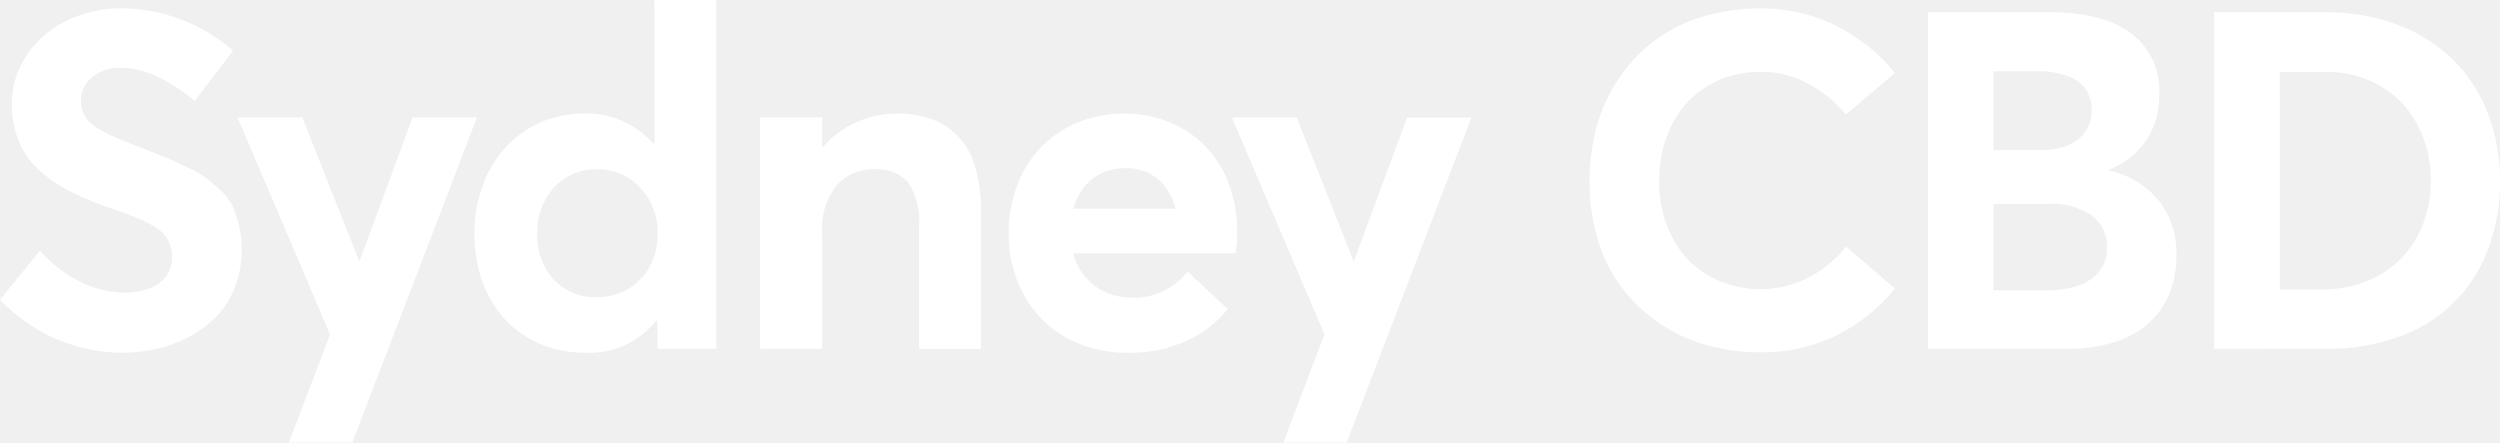
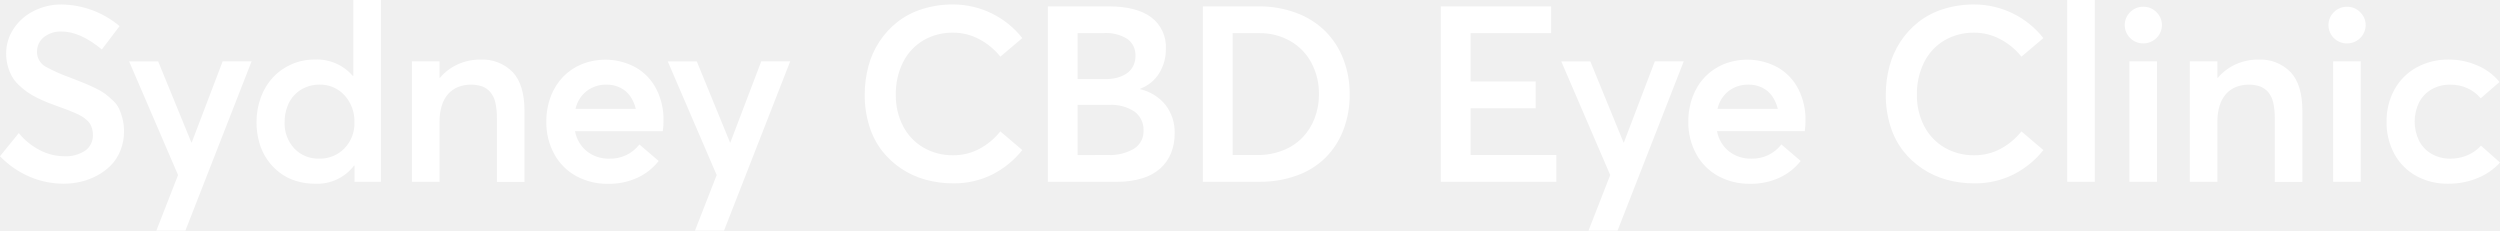
- <svg xmlns="http://www.w3.org/2000/svg" width="207.411" height="36.709" viewBox="0 0 207.411 36.709">
-   <path id="Path_20" data-name="Path 20" d="M10.759,34.01a13.89,13.89,0,0,1-5.4-1.094,14.36,14.36,0,0,1-4.769-3.3l3.32-4.087a10.832,10.832,0,0,0,1.66,1.554,10.316,10.316,0,0,0,1.785,1.094,9.1,9.1,0,0,0,1.775.633,7.411,7.411,0,0,0,1.727.211,5.708,5.708,0,0,0,2.216-.384A2.961,2.961,0,0,0,14.424,27.6a2.674,2.674,0,0,0,.441-1.535,2.926,2.926,0,0,0-.192-1.094,2.73,2.73,0,0,0-.528-.844,3.877,3.877,0,0,0-.979-.72,12.132,12.132,0,0,0-1.334-.633q-.691-.278-1.823-.662-1.017-.365-1.8-.672T6.5,20.664a13.457,13.457,0,0,1-1.593-.94,10.042,10.042,0,0,1-1.334-1.132A6.4,6.4,0,0,1,2.5,17.19a7.428,7.428,0,0,1-.672-1.708,7.959,7.959,0,0,1-.259-2.063,7.219,7.219,0,0,1,1.19-4.03A8.263,8.263,0,0,1,6,6.521a10.189,10.189,0,0,1,4.529-1.084,14.236,14.236,0,0,1,9.4,3.512l-3.185,4.164q-3.358-2.744-6.083-2.744a3.724,3.724,0,0,0-2.408.748,2.543,2.543,0,0,0-.95,2.053,2.246,2.246,0,0,0,.192.94,2.66,2.66,0,0,0,.518.758,4.179,4.179,0,0,0,.969.691q.643.355,1.286.633t1.737.7q.192.077.556.211,1.286.5,1.909.758t1.66.758a9.6,9.6,0,0,1,1.545.883q.509.384,1.19,1.017a4.336,4.336,0,0,1,1,1.3,8.759,8.759,0,0,1,.547,1.583,8.182,8.182,0,0,1,.23,2.005,8.533,8.533,0,0,1-.595,3.233,7.16,7.16,0,0,1-1.574,2.437,9.472,9.472,0,0,1-2.274,1.65,10.508,10.508,0,0,1-2.658.979A13.007,13.007,0,0,1,10.759,34.01ZM34.824,14.494h5.335L29.816,41.455H24.558l3.416-8.961-7.676-18h5.373l4.7,11.878h.058ZM54.878,4.746h5.143V33.683H55.128V31.362h-.115a7.056,7.056,0,0,1-5.872,2.648,10.234,10.234,0,0,1-2.188-.23,8.233,8.233,0,0,1-1.967-.691,9.617,9.617,0,0,1-1.7-1.094,7.694,7.694,0,0,1-1.4-1.478,9.845,9.845,0,0,1-1.046-1.823,10.2,10.2,0,0,1-.662-2.14,12.352,12.352,0,0,1-.23-2.408,11.436,11.436,0,0,1,.691-4.011,9.5,9.5,0,0,1,1.89-3.166,8.759,8.759,0,0,1,6.457-2.8,7.294,7.294,0,0,1,5.8,2.495h.1ZM50.081,29.4a5.145,5.145,0,0,0,2.552-.643,4.725,4.725,0,0,0,1.833-1.852,5.492,5.492,0,0,0,.681-2.744,5.414,5.414,0,0,0-1.43-3.838A4.73,4.73,0,0,0,50.1,18.793a4.667,4.667,0,0,0-3.521,1.478,5.407,5.407,0,0,0-1.41,3.9,5.294,5.294,0,0,0,1.372,3.78A4.642,4.642,0,0,0,50.081,29.4ZM75.009,14.168a8.239,8.239,0,0,1,2.83.451,5.74,5.74,0,0,1,3.636,3.924,12.637,12.637,0,0,1,.5,3.761V33.7H76.832V23.59a5.874,5.874,0,0,0-.9-3.723,3.429,3.429,0,0,0-2.782-1.075,3.988,3.988,0,0,0-3.176,1.362,5.743,5.743,0,0,0-1.18,3.876v9.652H63.649V14.494h5.143V16.97h.058a7.871,7.871,0,0,1,2.773-2.082A8.174,8.174,0,0,1,75.009,14.168Zm28.21,9.748a8.158,8.158,0,0,1-.134,1.842H89.633a4.826,4.826,0,0,0,1.756,2.686,5.147,5.147,0,0,0,3.137,1,5.633,5.633,0,0,0,4.586-2.168l3.339,3.109a9.283,9.283,0,0,1-3.416,2.639,11.376,11.376,0,0,1-4.874.988,10.407,10.407,0,0,1-5.047-1.219,8.878,8.878,0,0,1-3.54-3.5,10.392,10.392,0,0,1-1.3-5.219,10.822,10.822,0,0,1,.729-4,9.4,9.4,0,0,1,1.986-3.147A8.875,8.875,0,0,1,90.017,14.9a9.8,9.8,0,0,1,3.78-.729,9.587,9.587,0,0,1,4.932,1.257,8.594,8.594,0,0,1,3.32,3.473A10.579,10.579,0,0,1,103.219,23.916ZM93.97,18.7a4.4,4.4,0,0,0-2.734.864,4.47,4.47,0,0,0-1.583,2.495h8.462a4.623,4.623,0,0,0-1.458-2.466A4.017,4.017,0,0,0,93.97,18.7Zm23.355-4.2h5.335L112.316,41.455h-5.258l3.416-8.961-7.676-18h5.373l4.7,11.878h.058Zm29.363,19.477a16.7,16.7,0,0,1-4.414-.576,13.265,13.265,0,0,1-3.9-1.765,13.424,13.424,0,0,1-3.1-2.85,12.575,12.575,0,0,1-2.063-3.963,16.12,16.12,0,0,1-.748-5.008,17.083,17.083,0,0,1,.595-4.557,13.373,13.373,0,0,1,4.673-7.042,12.539,12.539,0,0,1,3.972-2.044,16.352,16.352,0,0,1,4.98-.729,14.382,14.382,0,0,1,3.9.537,14.139,14.139,0,0,1,3.828,1.765,14.3,14.3,0,0,1,3.387,3.051l-4.049,3.454a10.48,10.48,0,0,0-3.147-2.562,8.16,8.16,0,0,0-3.915-.988,9.263,9.263,0,0,0-2,.211,8.014,8.014,0,0,0-1.8.624,8.118,8.118,0,0,0-1.564,1,7.383,7.383,0,0,0-1.286,1.353,8.839,8.839,0,0,0-.969,1.679,9.357,9.357,0,0,0-.614,1.986,11.731,11.731,0,0,0-.211,2.264,9.779,9.779,0,0,0,1.065,4.605,7.833,7.833,0,0,0,2.994,3.176,8.775,8.775,0,0,0,8.319.182,9.668,9.668,0,0,0,3.128-2.571l4.049,3.473a14.373,14.373,0,0,1-4.759,3.847A13.774,13.774,0,0,1,146.687,33.971Zm28.862-15.083a7.388,7.388,0,0,1,4.145,2.5,7.119,7.119,0,0,1,1.458,4.577,8.173,8.173,0,0,1-.566,3.089,6.8,6.8,0,0,1-1.669,2.437,7.548,7.548,0,0,1-2.84,1.612,12.642,12.642,0,0,1-3.982.576H160.543V5.763h10.074q4.452,0,6.783,1.746a5.941,5.941,0,0,1,2.331,5.066,7.466,7.466,0,0,1-.4,2.466,6.172,6.172,0,0,1-1.362,2.188,6.343,6.343,0,0,1-2.418,1.583Zm-9.575-8.232V17.2h3.953A6.02,6.02,0,0,0,172,16.864a3.405,3.405,0,0,0,1.526-1.094,2.906,2.906,0,0,0,.6-1.871,3.07,3.07,0,0,0-.461-1.708,3.057,3.057,0,0,0-1.5-1.123,7.11,7.11,0,0,0-2.61-.413Zm4.452,18.172a7.748,7.748,0,0,0,2.6-.393,3.774,3.774,0,0,0,1.737-1.19,3.061,3.061,0,0,0,.633-1.967,3.173,3.173,0,0,0-1.257-2.658,5.9,5.9,0,0,0-3.656-.969h-4.509v7.177Zm13.856,4.855V5.763h9.23A16.638,16.638,0,0,1,199.49,6.8a13.161,13.161,0,0,1,4.586,2.869,12.583,12.583,0,0,1,2.9,4.433A15.306,15.306,0,0,1,208,19.771a15.6,15.6,0,0,1-.988,5.642,12.119,12.119,0,0,1-7.359,7.254,17.012,17.012,0,0,1-6.025,1.017Zm5.45-4.932h3.55a9.638,9.638,0,0,0,3.684-.691,8.257,8.257,0,0,0,2.85-1.89,8.459,8.459,0,0,0,1.8-2.85,9.694,9.694,0,0,0,.643-3.55,9.766,9.766,0,0,0-1.1-4.663,8.065,8.065,0,0,0-3.08-3.233,8.624,8.624,0,0,0-4.452-1.161h-3.9Z" transform="translate(-0.589 -4.746)" fill="#fff" />
+ <svg xmlns="http://www.w3.org/2000/svg" width="405.055" height="37.363" viewBox="0 0 405.055 37.363">
+   <path id="Path_1" data-name="Path 1" d="M11.973,39.313A14.019,14.019,0,0,1,6.5,38.2a14.777,14.777,0,0,1-4.844-3.34l3.047-3.75a10.586,10.586,0,0,0,3.447,2.783,8.567,8.567,0,0,0,3.838.967,5.7,5.7,0,0,0,3.516-.928,3.035,3.035,0,0,0,1.211-2.549,3.475,3.475,0,0,0-.127-.967,3.563,3.563,0,0,0-.322-.781,2.6,2.6,0,0,0-.586-.674,6.281,6.281,0,0,0-.771-.566,8.417,8.417,0,0,0-1.035-.518q-.654-.283-1.2-.5t-1.445-.527q-1.055-.371-1.836-.684t-1.729-.781a12.014,12.014,0,0,1-1.621-.947,12.146,12.146,0,0,1-1.357-1.133A5.956,5.956,0,0,1,3.594,21.92a7.6,7.6,0,0,1-.674-1.68,7.509,7.509,0,0,1-.264-2.021A7.158,7.158,0,0,1,3.867,14.2a8.368,8.368,0,0,1,3.271-2.881,9.768,9.768,0,0,1,4.482-1.045,14.915,14.915,0,0,1,9.414,3.5l-2.871,3.789q-3.5-2.91-6.543-2.91a4.407,4.407,0,0,0-2.822.889,2.985,2.985,0,0,0-1.143,2.432,2.729,2.729,0,0,0,1.406,2.383,26.5,26.5,0,0,0,3.906,1.738q.156.059.449.176,1.309.508,1.953.771t1.709.771a9.441,9.441,0,0,1,1.6.918q.537.41,1.24,1.064a4.461,4.461,0,0,1,1.025,1.338,9.278,9.278,0,0,1,.566,1.631,8.241,8.241,0,0,1,.244,2.061,8.144,8.144,0,0,1-.586,3.125,7.322,7.322,0,0,1-1.553,2.4A9.308,9.308,0,0,1,17.373,38a10.616,10.616,0,0,1-2.646,1A12.321,12.321,0,0,1,11.973,39.313ZM37.735,19.488h4.688L31.7,46.91H26.993l3.516-9-7.93-18.418h4.707l5.391,13.164h.039ZM58.908,9.547H63.38V39H59.1V36.383h-.078a7.5,7.5,0,0,1-6.348,2.93,10.3,10.3,0,0,1-3.057-.449A8.414,8.414,0,0,1,47,37.535a9.388,9.388,0,0,1-2.012-2.08,9.248,9.248,0,0,1-1.309-2.773,11.9,11.9,0,0,1-.459-3.35,11.3,11.3,0,0,1,.723-4.062,9.662,9.662,0,0,1,1.973-3.223,9.028,9.028,0,0,1,2.988-2.09,9.191,9.191,0,0,1,3.73-.762,7.642,7.642,0,0,1,6.172,2.637h.1ZM53.38,35.25a5.517,5.517,0,0,0,4.063-1.641,5.76,5.76,0,0,0,1.641-4.258A6.2,6.2,0,0,0,57.492,25,5.3,5.3,0,0,0,53.4,23.258a5.627,5.627,0,0,0-2.2.43,5.273,5.273,0,0,0-2.988,3.135,7.094,7.094,0,0,0-.439,2.529A5.928,5.928,0,0,0,49.338,33.6,5.317,5.317,0,0,0,53.38,35.25ZM79.475,19.2a6.846,6.846,0,0,1,5.264,2.041q1.9,2.041,1.9,6.279v11.5H82.17V28.668A10.425,10.425,0,0,0,81.9,26.09a3.844,3.844,0,0,0-.84-1.67,3.313,3.313,0,0,0-1.318-.889,5.87,5.87,0,0,0-3.877.117,4.38,4.38,0,0,0-1.6,1.133,5.087,5.087,0,0,0-1.025,1.875,8.334,8.334,0,0,0-.361,2.539V39H68.4V19.488h4.473v2.676h.059a8.227,8.227,0,0,1,2.93-2.207A8.733,8.733,0,0,1,79.475,19.2Zm29.688,9.824a11.125,11.125,0,0,1-.117,1.777H94.827a5.425,5.425,0,0,0,1.924,3.262,5.659,5.659,0,0,0,3.643,1.191,5.909,5.909,0,0,0,4.863-2.3l3.125,2.676a9.4,9.4,0,0,1-3.408,2.7,11.025,11.025,0,0,1-4.814,1,10.506,10.506,0,0,1-5.1-1.23,8.957,8.957,0,0,1-3.574-3.545,10.586,10.586,0,0,1-1.309-5.3,11.257,11.257,0,0,1,.723-4.082,9.32,9.32,0,0,1,1.992-3.184,8.972,8.972,0,0,1,3.027-2.041,10.3,10.3,0,0,1,8.77.537,8.5,8.5,0,0,1,3.32,3.5A10.845,10.845,0,0,1,109.163,29.02Zm-9.238-5.762a5.137,5.137,0,0,0-3.2,1.025,5.04,5.04,0,0,0-1.816,2.9h9.766a6.013,6.013,0,0,0-.908-2.061,4.3,4.3,0,0,0-1.6-1.367A4.892,4.892,0,0,0,99.925,23.258ZM125,19.488h4.688L118.969,46.91h-4.707l3.516-9-7.93-18.418h4.707l5.391,13.164h.039Zm31.1,19.766a16.707,16.707,0,0,1-4.453-.586,13.557,13.557,0,0,1-3.936-1.787,13.39,13.39,0,0,1-3.135-2.891,12.635,12.635,0,0,1-2.07-4.023,16.643,16.643,0,0,1-.742-5.068,17.656,17.656,0,0,1,.6-4.639,13.549,13.549,0,0,1,4.717-7.168,12.674,12.674,0,0,1,4.014-2.08,16.321,16.321,0,0,1,5.01-.742,14.279,14.279,0,0,1,11.191,5.449l-3.555,3.008a10.812,10.812,0,0,0-3.428-2.832A8.908,8.908,0,0,0,156.1,14.84a9.32,9.32,0,0,0-4.844,1.25,8.533,8.533,0,0,0-3.281,3.535A11.4,11.4,0,0,0,146.8,24.9a10.7,10.7,0,0,0,1.191,5.107,8.583,8.583,0,0,0,3.311,3.467A9.372,9.372,0,0,0,156.1,34.7a8.884,8.884,0,0,0,4.258-1.045,10.878,10.878,0,0,0,3.379-2.822l3.555,3.027a14.564,14.564,0,0,1-4.795,3.926A13.755,13.755,0,0,1,156.1,39.254ZM186.393,24a7.424,7.424,0,0,1,4.072,2.5,7.2,7.2,0,0,1,1.514,4.707,8.244,8.244,0,0,1-.576,3.135,6.794,6.794,0,0,1-1.709,2.461,7.732,7.732,0,0,1-2.93,1.621,13.423,13.423,0,0,1-4.1.576h-11.23V10.582h9.883q4.453,0,6.846,1.748a6.011,6.011,0,0,1,2.393,5.186,7.341,7.341,0,0,1-1.045,3.838,6.125,6.125,0,0,1-3.115,2.568Zm-10.137-9.082v7.441h4.609a7.032,7.032,0,0,0,1.768-.215,5.177,5.177,0,0,0,1.514-.654,3.162,3.162,0,0,0,1.084-1.182,3.564,3.564,0,0,0,.4-1.719,3.223,3.223,0,0,0-1.279-2.715,6.472,6.472,0,0,0-3.975-.957Zm4.98,19.746a7.644,7.644,0,0,0,4.16-1.025,3.308,3.308,0,0,0,1.543-2.959,3.611,3.611,0,0,0-1.445-3.037,6.751,6.751,0,0,0-4.16-1.1h-5.078v8.125ZM196.55,39V10.582h9.043a17.013,17.013,0,0,1,6.094,1.055,13.2,13.2,0,0,1,4.668,2.93,12.994,12.994,0,0,1,2.939,4.512,15.5,15.5,0,0,1,1.045,5.762,15.743,15.743,0,0,1-1.016,5.742,12.867,12.867,0,0,1-2.871,4.482,12.679,12.679,0,0,1-4.619,2.9A17.337,17.337,0,0,1,205.71,39Zm4.824-4.336h4.043a10.993,10.993,0,0,0,4.082-.742,8.946,8.946,0,0,0,3.154-2.051,9.241,9.241,0,0,0,1.992-3.125,10.6,10.6,0,0,0,.713-3.906,10.615,10.615,0,0,0-1.221-5.117,8.807,8.807,0,0,0-3.437-3.535,9.9,9.9,0,0,0-5.01-1.27h-4.316ZM235.106,39V10.582h17.871v4.336H239.93V22.75h10.547v4.336H239.93v7.578h13.887V39Zm34.669-19.512h4.688L263.74,46.91h-4.707l3.516-9-7.93-18.418h4.707l5.391,13.164h.039ZM294.19,29.02a11.125,11.125,0,0,1-.117,1.777H279.854a5.425,5.425,0,0,0,1.924,3.262,5.659,5.659,0,0,0,3.643,1.191,5.909,5.909,0,0,0,4.863-2.3l3.125,2.676a9.4,9.4,0,0,1-3.408,2.7,11.025,11.025,0,0,1-4.814,1,10.506,10.506,0,0,1-5.1-1.23,8.957,8.957,0,0,1-3.574-3.545,10.586,10.586,0,0,1-1.309-5.3,11.256,11.256,0,0,1,.723-4.082,9.32,9.32,0,0,1,1.992-3.184,8.971,8.971,0,0,1,3.027-2.041,10.3,10.3,0,0,1,8.77.537,8.5,8.5,0,0,1,3.32,3.5A10.845,10.845,0,0,1,294.19,29.02Zm-9.238-5.762a5.137,5.137,0,0,0-3.2,1.025,5.04,5.04,0,0,0-1.816,2.9H289.7a6.013,6.013,0,0,0-.908-2.061,4.3,4.3,0,0,0-1.6-1.367A4.892,4.892,0,0,0,284.952,23.258Zm36.584,16a16.707,16.707,0,0,1-4.453-.586,13.557,13.557,0,0,1-3.936-1.787,13.389,13.389,0,0,1-3.135-2.891,12.635,12.635,0,0,1-2.07-4.023A16.644,16.644,0,0,1,307.2,24.9a17.656,17.656,0,0,1,.6-4.639,13.549,13.549,0,0,1,4.717-7.168,12.674,12.674,0,0,1,4.014-2.08,16.321,16.321,0,0,1,5.01-.742,14.279,14.279,0,0,1,11.191,5.449l-3.555,3.008a10.813,10.813,0,0,0-3.428-2.832,8.908,8.908,0,0,0-4.209-1.055,9.32,9.32,0,0,0-4.844,1.25,8.533,8.533,0,0,0-3.281,3.535,11.4,11.4,0,0,0-1.172,5.273,10.694,10.694,0,0,0,1.191,5.107,8.583,8.583,0,0,0,3.311,3.467,9.372,9.372,0,0,0,4.795,1.23,8.884,8.884,0,0,0,4.258-1.045,10.878,10.878,0,0,0,3.379-2.822l3.555,3.027a14.564,14.564,0,0,1-4.795,3.926A13.755,13.755,0,0,1,321.535,39.254ZM336.595,39V9.547h4.473V39Zm12.345-22.422a2.939,2.939,0,0,1-2.148-.869,2.947,2.947,0,0,1,0-4.2,2.939,2.939,0,0,1,2.148-.869,2.909,2.909,0,0,1,2.119.879,2.9,2.9,0,0,1,.479,3.574,3.037,3.037,0,0,1-1.1,1.084A2.938,2.938,0,0,1,348.939,16.578ZM346.673,39V19.488h4.473V39Zm20.86-19.8a6.846,6.846,0,0,1,5.264,2.041q1.9,2.041,1.9,6.279v11.5h-4.473V28.668a10.425,10.425,0,0,0-.273-2.578,3.844,3.844,0,0,0-.84-1.67,3.313,3.313,0,0,0-1.318-.889,5.87,5.87,0,0,0-3.877.117,4.38,4.38,0,0,0-1.6,1.133,5.086,5.086,0,0,0-1.025,1.875,8.334,8.334,0,0,0-.361,2.539V39h-4.473V19.488h4.473v2.676h.059a8.227,8.227,0,0,1,2.93-2.207A8.733,8.733,0,0,1,367.534,19.2Zm14.415-2.617a2.939,2.939,0,0,1-2.148-.869,2.947,2.947,0,0,1,0-4.2,2.939,2.939,0,0,1,2.148-.869,2.909,2.909,0,0,1,2.119.879,2.9,2.9,0,0,1,.479,3.574,3.037,3.037,0,0,1-1.1,1.084A2.938,2.938,0,0,1,381.948,16.578ZM379.683,39V19.488h4.473V39Zm18.595.313a10.414,10.414,0,0,1-5.117-1.25,8.929,8.929,0,0,1-3.545-3.545,10.587,10.587,0,0,1-1.279-5.244,10.523,10.523,0,0,1,1.289-5.244,9.074,9.074,0,0,1,3.584-3.564,10.612,10.612,0,0,1,5.225-1.27,11.577,11.577,0,0,1,4.57.938,9.239,9.239,0,0,1,3.633,2.7l-3.047,2.637a6.222,6.222,0,0,0-2.129-1.621,6.5,6.5,0,0,0-2.793-.586,5.968,5.968,0,0,0-3.027.752,5.2,5.2,0,0,0-2.031,2.109,7.1,7.1,0,0,0,.01,6.26A5.228,5.228,0,0,0,395.67,34.5a5.982,5.982,0,0,0,3.018.752,7.2,7.2,0,0,0,1.24-.107,6.509,6.509,0,0,0,1.143-.3,6.954,6.954,0,0,0,1-.459,6.375,6.375,0,0,0,.859-.576,5.711,5.711,0,0,0,.7-.664l3.086,2.734a9.941,9.941,0,0,1-3.545,2.48A12.127,12.127,0,0,1,398.277,39.313Z" transform="translate(-1.66 -9.547)" fill="#fff" />
</svg>
